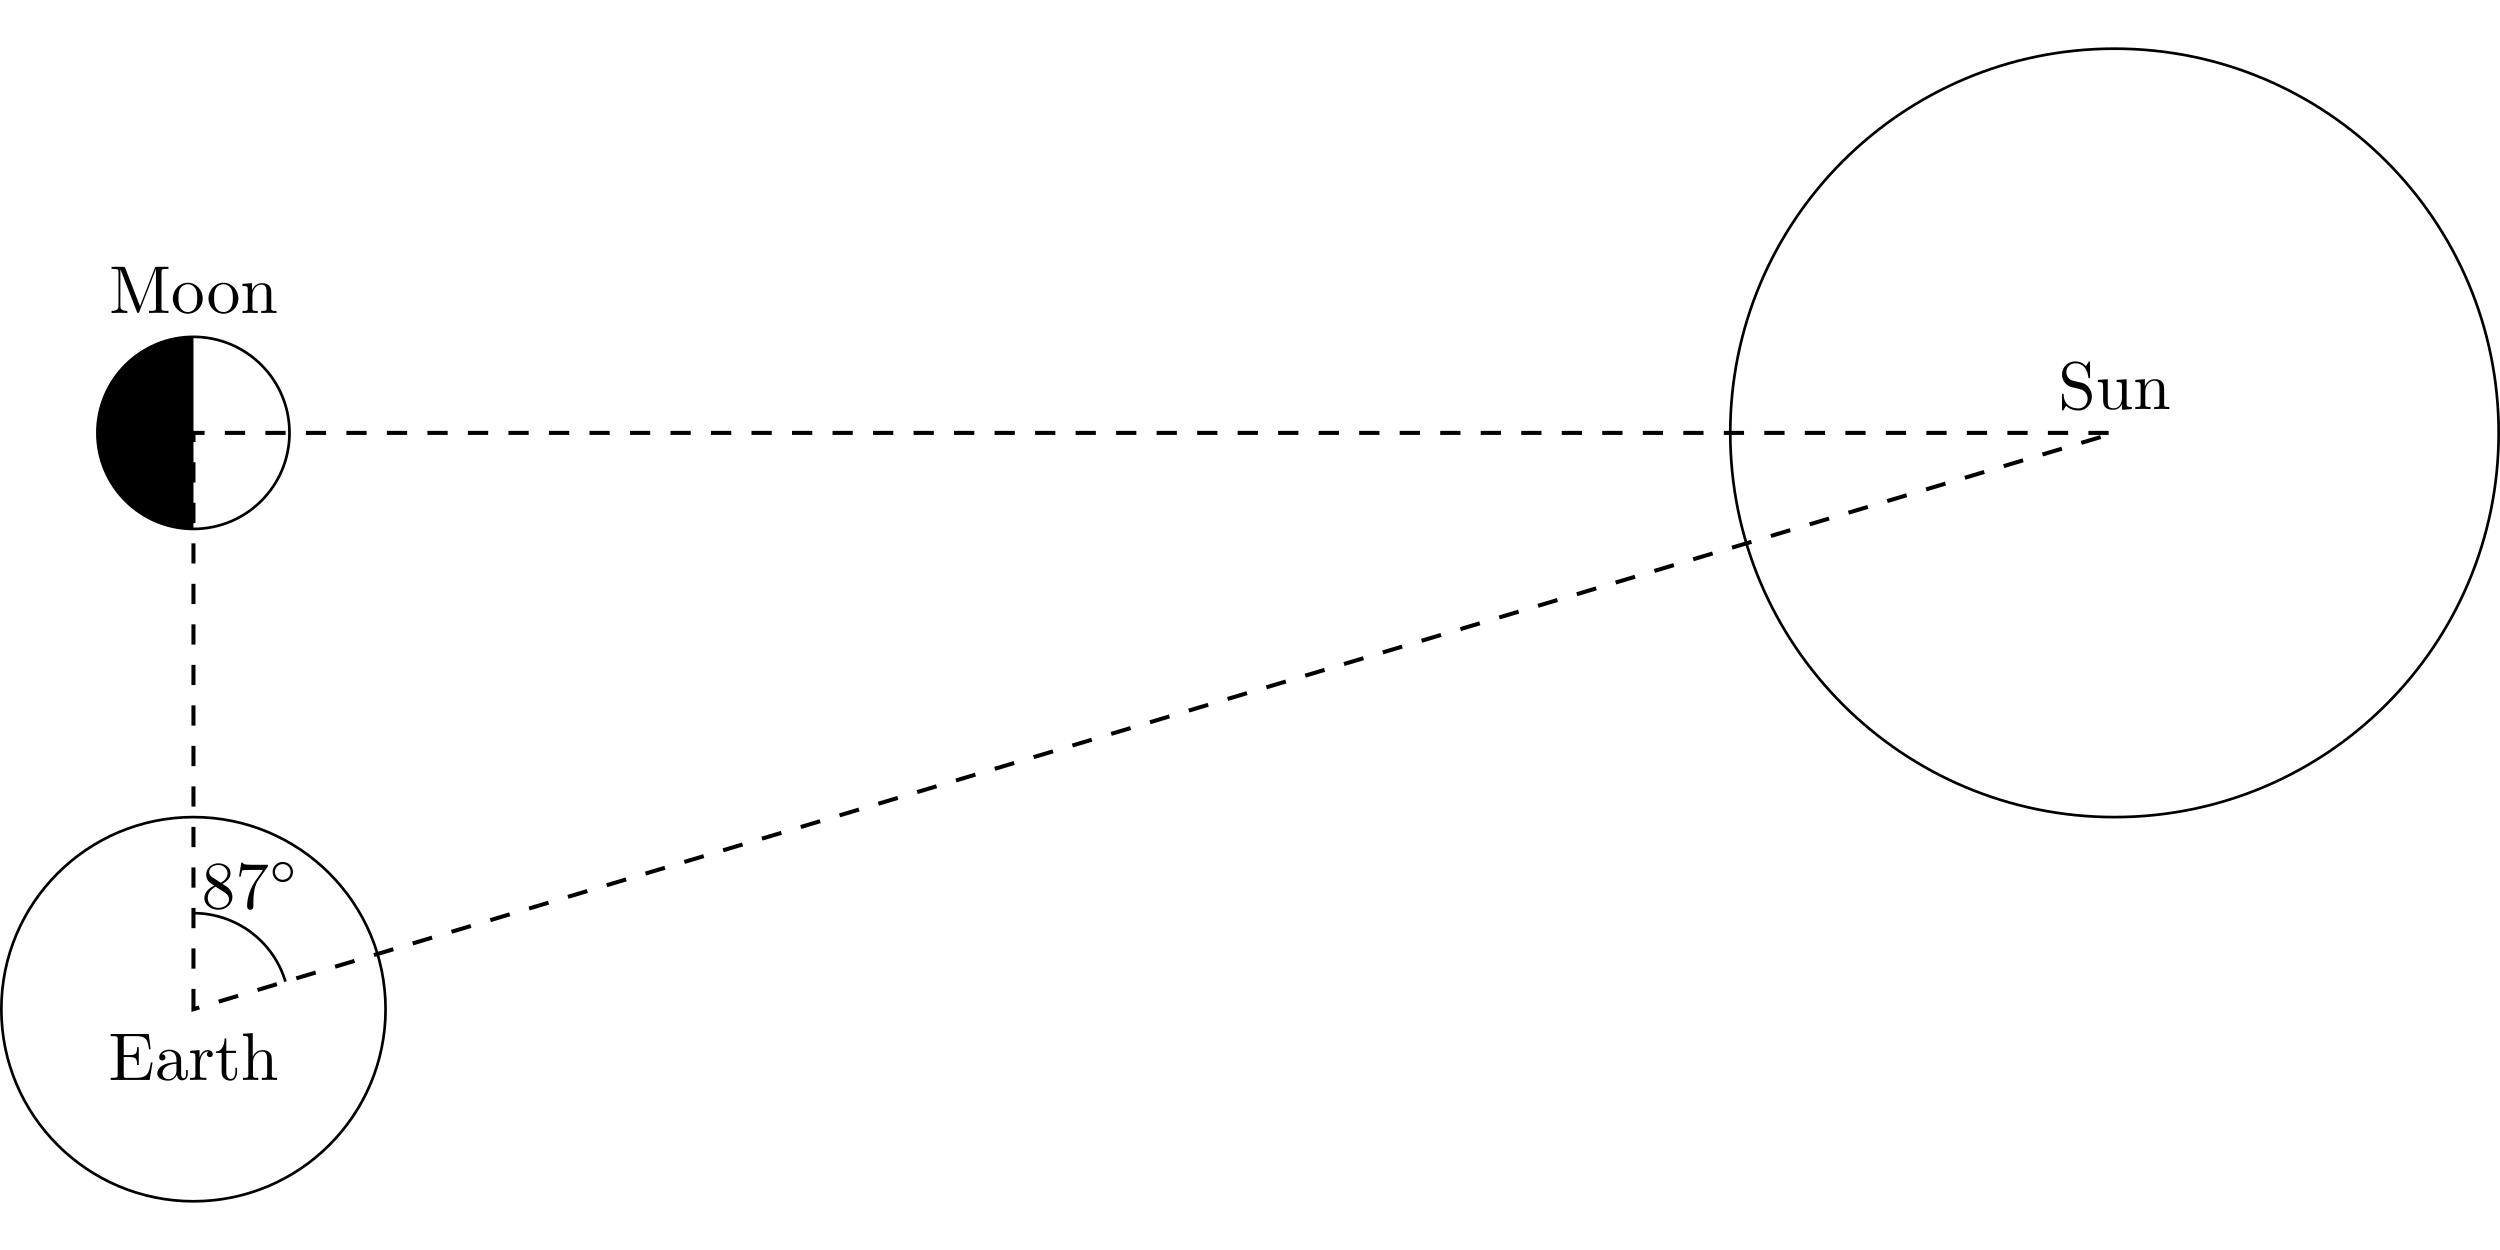
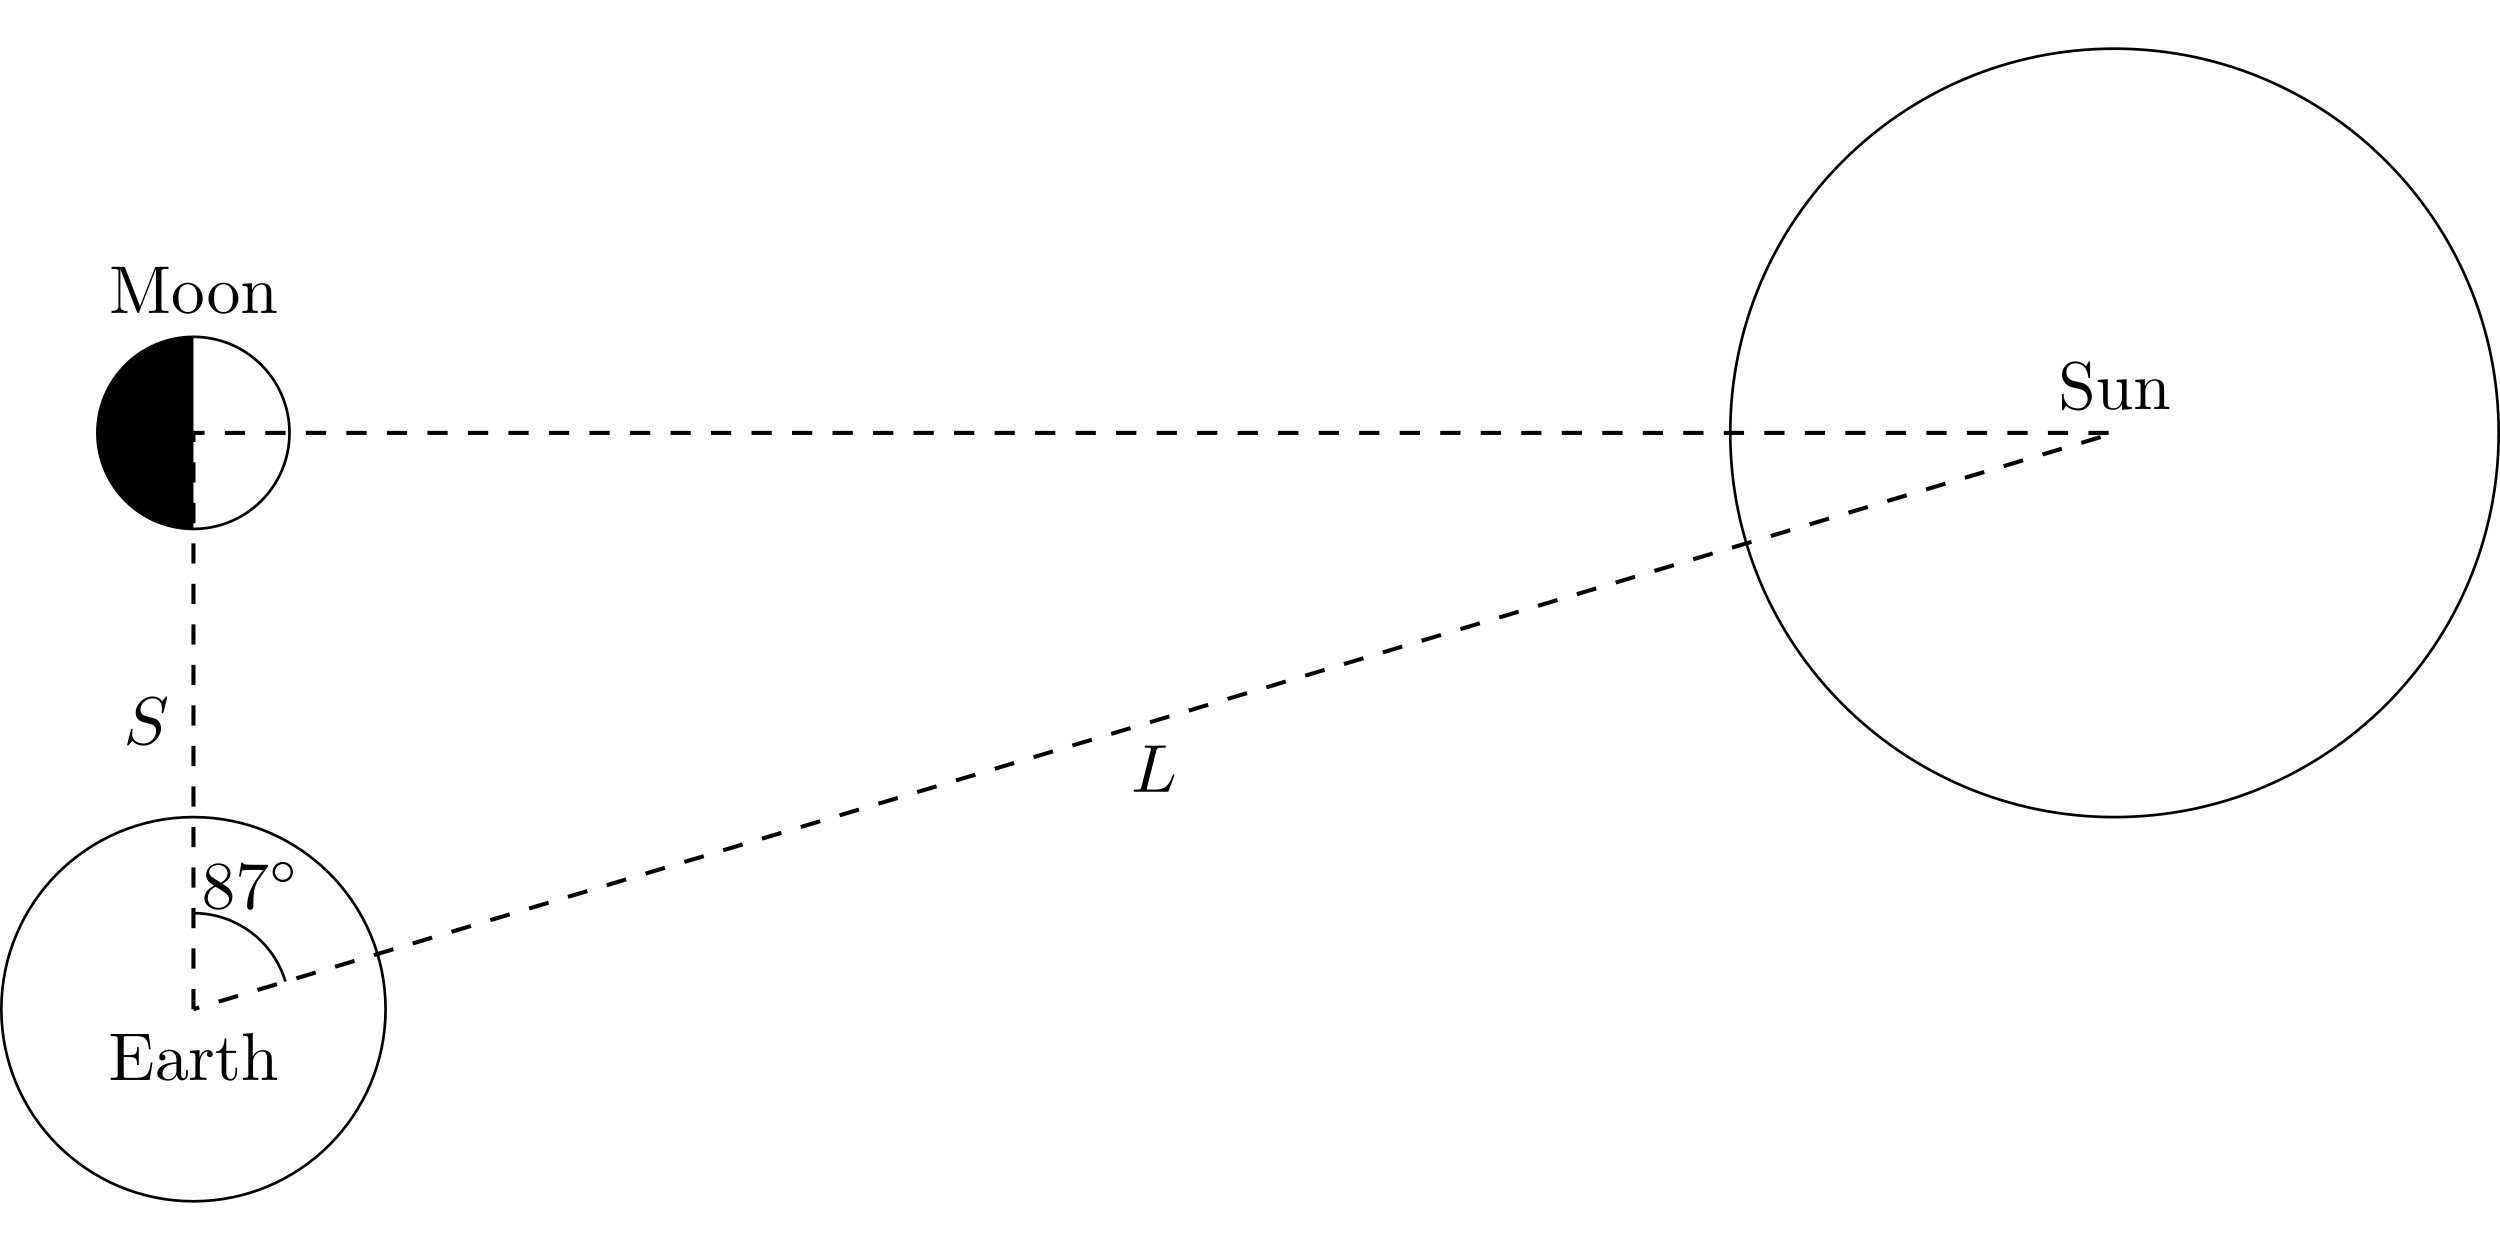
<svg xmlns="http://www.w3.org/2000/svg" xmlns:xlink="http://www.w3.org/1999/xlink" height="300px" version="1.1" viewBox="0 0 368.902 170.477" width="600px">
  <defs>
    <g>
      <symbol id="glyph0-0" overflow="visible">
        <path d="" style="stroke:none;" />
      </symbol>
      <symbol id="glyph0-1" overflow="visible">
        <path d="M 1.359 -0.781 C 1.359 -0.422 1.328 -0.312 0.562 -0.312 L 0.328 -0.312 L 0.328 0 L 6.078 0 L 6.5 -2.578 L 6.25 -2.578 C 6 -1.031 5.766 -0.312 4.062 -0.312 L 2.734 -0.312 C 2.266 -0.312 2.25 -0.375 2.25 -0.703 L 2.25 -3.375 L 3.141 -3.375 C 4.109 -3.375 4.219 -3.047 4.219 -2.203 L 4.469 -2.203 L 4.469 -4.844 L 4.219 -4.844 C 4.219 -3.984 4.109 -3.672 3.141 -3.672 L 2.25 -3.672 L 2.25 -6.078 C 2.25 -6.406 2.266 -6.469 2.734 -6.469 L 4.016 -6.469 C 5.547 -6.469 5.812 -5.922 5.969 -4.531 L 6.219 -4.531 L 5.938 -6.781 L 0.328 -6.781 L 0.328 -6.469 L 0.562 -6.469 C 1.328 -6.469 1.359 -6.359 1.359 -6 Z M 1.359 -0.781 " style="stroke:none;" />
      </symbol>
      <symbol id="glyph0-2" overflow="visible">
        <path d="M 3.312 -0.75 C 3.359 -0.359 3.625 0.062 4.094 0.062 C 4.312 0.062 4.922 -0.078 4.922 -0.891 L 4.922 -1.453 L 4.672 -1.453 L 4.672 -0.891 C 4.672 -0.312 4.422 -0.25 4.312 -0.25 C 3.984 -0.25 3.938 -0.703 3.938 -0.75 L 3.938 -2.734 C 3.938 -3.156 3.938 -3.547 3.578 -3.922 C 3.188 -4.312 2.688 -4.469 2.219 -4.469 C 1.391 -4.469 0.703 -4 0.703 -3.344 C 0.703 -3.047 0.906 -2.875 1.172 -2.875 C 1.453 -2.875 1.625 -3.078 1.625 -3.328 C 1.625 -3.453 1.578 -3.781 1.109 -3.781 C 1.391 -4.141 1.875 -4.25 2.188 -4.25 C 2.688 -4.25 3.25 -3.859 3.25 -2.969 L 3.25 -2.609 C 2.734 -2.578 2.047 -2.547 1.422 -2.25 C 0.672 -1.906 0.422 -1.391 0.422 -0.953 C 0.422 -0.141 1.391 0.109 2.016 0.109 C 2.672 0.109 3.125 -0.297 3.312 -0.75 Z M 3.25 -2.391 L 3.25 -1.391 C 3.25 -0.453 2.531 -0.109 2.078 -0.109 C 1.594 -0.109 1.188 -0.453 1.188 -0.953 C 1.188 -1.5 1.609 -2.328 3.25 -2.391 Z M 3.25 -2.391 " style="stroke:none;" />
      </symbol>
      <symbol id="glyph0-3" overflow="visible">
        <path d="M 1.672 -3.312 L 1.672 -4.406 L 0.281 -4.297 L 0.281 -3.984 C 0.984 -3.984 1.062 -3.922 1.062 -3.422 L 1.062 -0.75 C 1.062 -0.312 0.953 -0.312 0.281 -0.312 L 0.281 0 C 0.672 -0.016 1.141 -0.031 1.422 -0.031 C 1.812 -0.031 2.281 -0.031 2.688 0 L 2.688 -0.312 L 2.469 -0.312 C 1.734 -0.312 1.719 -0.422 1.719 -0.781 L 1.719 -2.312 C 1.719 -3.297 2.141 -4.188 2.891 -4.188 C 2.953 -4.188 2.984 -4.188 3 -4.172 C 2.969 -4.172 2.766 -4.047 2.766 -3.781 C 2.766 -3.516 2.984 -3.359 3.203 -3.359 C 3.375 -3.359 3.625 -3.484 3.625 -3.797 C 3.625 -4.109 3.312 -4.406 2.891 -4.406 C 2.156 -4.406 1.797 -3.734 1.672 -3.312 Z M 1.672 -3.312 " style="stroke:none;" />
      </symbol>
      <symbol id="glyph0-4" overflow="visible">
        <path d="M 1.719 -3.984 L 3.156 -3.984 L 3.156 -4.297 L 1.719 -4.297 L 1.719 -6.125 L 1.469 -6.125 C 1.469 -5.312 1.172 -4.25 0.188 -4.203 L 0.188 -3.984 L 1.031 -3.984 L 1.031 -1.234 C 1.031 -0.016 1.969 0.109 2.328 0.109 C 3.031 0.109 3.312 -0.594 3.312 -1.234 L 3.312 -1.797 L 3.062 -1.797 L 3.062 -1.25 C 3.062 -0.516 2.766 -0.141 2.391 -0.141 C 1.719 -0.141 1.719 -1.047 1.719 -1.219 Z M 1.719 -3.984 " style="stroke:none;" />
      </symbol>
      <symbol id="glyph0-5" overflow="visible">
        <path d="M 1.094 -0.75 C 1.094 -0.312 0.984 -0.312 0.312 -0.312 L 0.312 0 C 0.672 -0.016 1.172 -0.031 1.453 -0.031 C 1.703 -0.031 2.219 -0.016 2.562 0 L 2.562 -0.312 C 1.891 -0.312 1.781 -0.312 1.781 -0.75 L 1.781 -2.594 C 1.781 -3.625 2.5 -4.188 3.125 -4.188 C 3.766 -4.188 3.875 -3.656 3.875 -3.078 L 3.875 -0.75 C 3.875 -0.312 3.766 -0.312 3.094 -0.312 L 3.094 0 C 3.438 -0.016 3.953 -0.031 4.219 -0.031 C 4.469 -0.031 5 -0.016 5.328 0 L 5.328 -0.312 C 4.812 -0.312 4.562 -0.312 4.562 -0.609 L 4.562 -2.516 C 4.562 -3.375 4.562 -3.672 4.25 -4.031 C 4.109 -4.203 3.781 -4.406 3.203 -4.406 C 2.359 -4.406 1.922 -3.812 1.75 -3.422 L 1.75 -6.922 L 0.312 -6.812 L 0.312 -6.5 C 1.016 -6.5 1.094 -6.438 1.094 -5.938 Z M 1.094 -0.75 " style="stroke:none;" />
      </symbol>
      <symbol id="glyph0-6" overflow="visible">
        <path d="M 2.406 -6.594 C 2.312 -6.812 2.281 -6.812 2.047 -6.812 L 0.375 -6.812 L 0.375 -6.5 L 0.609 -6.5 C 1.375 -6.5 1.391 -6.391 1.391 -6.031 L 1.391 -1.047 C 1.391 -0.781 1.391 -0.312 0.375 -0.312 L 0.375 0 C 0.719 -0.016 1.203 -0.031 1.531 -0.031 C 1.859 -0.031 2.359 -0.016 2.703 0 L 2.703 -0.312 C 1.672 -0.312 1.672 -0.781 1.672 -1.047 L 1.672 -6.422 L 1.688 -6.422 L 4.094 -0.219 C 4.141 -0.094 4.188 0 4.281 0 C 4.391 0 4.422 -0.078 4.469 -0.188 L 6.922 -6.5 L 6.922 -0.781 C 6.922 -0.422 6.906 -0.312 6.141 -0.312 L 5.906 -0.312 L 5.906 0 C 6.266 -0.031 6.953 -0.031 7.344 -0.031 C 7.719 -0.031 8.391 -0.031 8.766 0 L 8.766 -0.312 L 8.516 -0.312 C 7.75 -0.312 7.734 -0.422 7.734 -0.781 L 7.734 -6.031 C 7.734 -6.391 7.75 -6.5 8.516 -6.5 L 8.766 -6.5 L 8.766 -6.812 L 7.078 -6.812 C 6.812 -6.812 6.812 -6.797 6.75 -6.625 L 4.562 -1 Z M 2.406 -6.594 " style="stroke:none;" />
      </symbol>
      <symbol id="glyph0-7" overflow="visible">
        <path d="M 4.688 -2.141 C 4.688 -3.406 3.703 -4.469 2.5 -4.469 C 1.25 -4.469 0.281 -3.375 0.281 -2.141 C 0.281 -0.844 1.312 0.109 2.484 0.109 C 3.688 0.109 4.688 -0.875 4.688 -2.141 Z M 2.5 -0.141 C 2.062 -0.141 1.625 -0.344 1.359 -0.812 C 1.109 -1.25 1.109 -1.859 1.109 -2.219 C 1.109 -2.609 1.109 -3.141 1.344 -3.578 C 1.609 -4.031 2.078 -4.25 2.484 -4.25 C 2.922 -4.25 3.344 -4.031 3.609 -3.594 C 3.875 -3.172 3.875 -2.594 3.875 -2.219 C 3.875 -1.859 3.875 -1.312 3.656 -0.875 C 3.422 -0.422 2.984 -0.141 2.5 -0.141 Z M 2.5 -0.141 " style="stroke:none;" />
      </symbol>
      <symbol id="glyph0-8" overflow="visible">
        <path d="M 1.094 -3.422 L 1.094 -0.75 C 1.094 -0.312 0.984 -0.312 0.312 -0.312 L 0.312 0 C 0.672 -0.016 1.172 -0.031 1.453 -0.031 C 1.703 -0.031 2.219 -0.016 2.562 0 L 2.562 -0.312 C 1.891 -0.312 1.781 -0.312 1.781 -0.75 L 1.781 -2.594 C 1.781 -3.625 2.5 -4.188 3.125 -4.188 C 3.766 -4.188 3.875 -3.656 3.875 -3.078 L 3.875 -0.75 C 3.875 -0.312 3.766 -0.312 3.094 -0.312 L 3.094 0 C 3.438 -0.016 3.953 -0.031 4.219 -0.031 C 4.469 -0.031 5 -0.016 5.328 0 L 5.328 -0.312 C 4.812 -0.312 4.562 -0.312 4.562 -0.609 L 4.562 -2.516 C 4.562 -3.375 4.562 -3.672 4.25 -4.031 C 4.109 -4.203 3.781 -4.406 3.203 -4.406 C 2.469 -4.406 2 -3.984 1.719 -3.359 L 1.719 -4.406 L 0.312 -4.297 L 0.312 -3.984 C 1.016 -3.984 1.094 -3.922 1.094 -3.422 Z M 1.094 -3.422 " style="stroke:none;" />
      </symbol>
      <symbol id="glyph0-9" overflow="visible">
        <path d="M 3.484 -3.875 L 2.203 -4.172 C 1.578 -4.328 1.203 -4.859 1.203 -5.438 C 1.203 -6.141 1.734 -6.75 2.516 -6.75 C 4.172 -6.75 4.391 -5.109 4.453 -4.672 C 4.469 -4.609 4.469 -4.547 4.578 -4.547 C 4.703 -4.547 4.703 -4.594 4.703 -4.781 L 4.703 -6.781 C 4.703 -6.953 4.703 -7.031 4.594 -7.031 C 4.531 -7.031 4.516 -7.016 4.453 -6.891 L 4.094 -6.328 C 3.797 -6.625 3.391 -7.031 2.5 -7.031 C 1.391 -7.031 0.562 -6.156 0.562 -5.094 C 0.562 -4.266 1.094 -3.531 1.859 -3.266 C 1.969 -3.234 2.484 -3.109 3.188 -2.938 C 3.453 -2.875 3.75 -2.797 4.031 -2.438 C 4.234 -2.172 4.344 -1.844 4.344 -1.516 C 4.344 -0.812 3.844 -0.094 3 -0.094 C 2.719 -0.094 1.953 -0.141 1.422 -0.625 C 0.844 -1.172 0.812 -1.797 0.812 -2.156 C 0.797 -2.266 0.719 -2.266 0.688 -2.266 C 0.562 -2.266 0.562 -2.188 0.562 -2.016 L 0.562 -0.016 C 0.562 0.156 0.562 0.219 0.672 0.219 C 0.734 0.219 0.75 0.203 0.812 0.094 C 0.812 0.078 0.844 0.047 1.172 -0.484 C 1.484 -0.141 2.125 0.219 3.016 0.219 C 4.172 0.219 4.969 -0.75 4.969 -1.859 C 4.969 -2.844 4.312 -3.672 3.484 -3.875 Z M 3.484 -3.875 " style="stroke:none;" />
      </symbol>
      <symbol id="glyph0-10" overflow="visible">
        <path d="M 3.891 -0.781 L 3.891 0.109 L 5.328 0 L 5.328 -0.312 C 4.641 -0.312 4.562 -0.375 4.562 -0.875 L 4.562 -4.406 L 3.094 -4.297 L 3.094 -3.984 C 3.781 -3.984 3.875 -3.922 3.875 -3.422 L 3.875 -1.656 C 3.875 -0.781 3.391 -0.109 2.656 -0.109 C 1.828 -0.109 1.781 -0.578 1.781 -1.094 L 1.781 -4.406 L 0.312 -4.297 L 0.312 -3.984 C 1.094 -3.984 1.094 -3.953 1.094 -3.078 L 1.094 -1.578 C 1.094 -0.797 1.094 0.109 2.609 0.109 C 3.172 0.109 3.609 -0.172 3.891 -0.781 Z M 3.891 -0.781 " style="stroke:none;" />
      </symbol>
      <symbol id="glyph0-11" overflow="visible">
        <path d="M 1.625 -4.562 C 1.172 -4.859 1.125 -5.188 1.125 -5.359 C 1.125 -5.969 1.781 -6.391 2.484 -6.391 C 3.203 -6.391 3.844 -5.875 3.844 -5.156 C 3.844 -4.578 3.453 -4.109 2.859 -3.766 Z M 3.078 -3.609 C 3.797 -3.984 4.281 -4.5 4.281 -5.156 C 4.281 -6.078 3.406 -6.641 2.5 -6.641 C 1.5 -6.641 0.688 -5.906 0.688 -4.969 C 0.688 -4.797 0.703 -4.344 1.125 -3.875 C 1.234 -3.766 1.609 -3.516 1.859 -3.344 C 1.281 -3.047 0.422 -2.5 0.422 -1.5 C 0.422 -0.453 1.438 0.219 2.484 0.219 C 3.609 0.219 4.562 -0.609 4.562 -1.672 C 4.562 -2.031 4.453 -2.484 4.062 -2.906 C 3.875 -3.109 3.719 -3.203 3.078 -3.609 Z M 2.078 -3.188 L 3.312 -2.406 C 3.594 -2.219 4.062 -1.922 4.062 -1.312 C 4.062 -0.578 3.312 -0.062 2.5 -0.062 C 1.641 -0.062 0.922 -0.672 0.922 -1.5 C 0.922 -2.078 1.234 -2.719 2.078 -3.188 Z M 2.078 -3.188 " style="stroke:none;" />
      </symbol>
      <symbol id="glyph0-12" overflow="visible">
        <path d="M 4.75 -6.078 C 4.828 -6.188 4.828 -6.203 4.828 -6.422 L 2.406 -6.422 C 1.203 -6.422 1.172 -6.547 1.141 -6.734 L 0.891 -6.734 L 0.562 -4.688 L 0.812 -4.688 C 0.844 -4.844 0.922 -5.469 1.062 -5.594 C 1.125 -5.656 1.906 -5.656 2.031 -5.656 L 4.094 -5.656 C 3.984 -5.5 3.203 -4.406 2.984 -4.078 C 2.078 -2.734 1.75 -1.344 1.75 -0.328 C 1.75 -0.234 1.75 0.219 2.219 0.219 C 2.672 0.219 2.672 -0.234 2.672 -0.328 L 2.672 -0.844 C 2.672 -1.391 2.703 -1.938 2.781 -2.469 C 2.828 -2.703 2.953 -3.562 3.406 -4.172 Z M 4.75 -6.078 " style="stroke:none;" />
      </symbol>
      <symbol id="glyph1-0" overflow="visible">
        <path d="" style="stroke:none;" />
      </symbol>
      <symbol id="glyph1-1" overflow="visible">
+         <path d="M 6.438 -6.922 C 6.438 -6.953 6.406 -7.031 6.312 -7.031 C 6.266 -7.031 6.266 -7.016 6.141 -6.875 L 5.656 -6.312 C 5.406 -6.781 4.891 -7.031 4.234 -7.031 C 2.969 -7.031 1.781 -5.875 1.781 -4.672 C 1.781 -3.875 2.297 -3.406 2.812 -3.266 L 3.875 -2.984 C 4.25 -2.891 4.797 -2.734 4.797 -1.922 C 4.797 -1.031 3.984 -0.094 3 -0.094 C 2.359 -0.094 1.25 -0.312 1.25 -1.547 C 1.25 -1.781 1.312 -2.031 1.312 -2.078 C 1.328 -2.125 1.328 -2.141 1.328 -2.156 C 1.328 -2.25 1.266 -2.266 1.219 -2.266 C 1.172 -2.266 1.141 -2.25 1.109 -2.219 C 1.078 -2.188 0.516 0.094 0.516 0.125 C 0.516 0.172 0.562 0.219 0.625 0.219 C 0.672 0.219 0.688 0.203 0.812 0.062 L 1.297 -0.5 C 1.719 0.078 2.406 0.219 2.984 0.219 C 4.344 0.219 5.516 -1.109 5.516 -2.344 C 5.516 -3.031 5.172 -3.375 5.031 -3.516 C 4.797 -3.734 4.641 -3.781 3.766 -4 C 3.531 -4.062 3.188 -4.172 3.094 -4.188 C 2.828 -4.281 2.484 -4.562 2.484 -5.094 C 2.484 -5.906 3.281 -6.75 4.234 -6.75 C 5.047 -6.75 5.656 -6.312 5.656 -5.203 C 5.656 -4.891 5.625 -4.703 5.625 -4.641 C 5.625 -4.641 5.625 -4.547 5.734 -4.547 C 5.844 -4.547 5.859 -4.578 5.891 -4.75 Z M 6.438 -6.922 " style="stroke:none;" />
+       </symbol>
+       <symbol id="glyph1-2" overflow="visible">
+         <path d="M 3.734 -6.031 C 3.812 -6.391 3.844 -6.5 4.781 -6.5 C 5.078 -6.5 5.156 -6.5 5.156 -6.688 C 5.156 -6.812 5.047 -6.812 5 -6.812 C 4.672 -6.812 3.859 -6.781 3.531 -6.781 C 3.234 -6.781 2.5 -6.812 2.203 -6.812 C 2.141 -6.812 2.016 -6.812 2.016 -6.609 C 2.016 -6.5 2.109 -6.5 2.297 -6.5 C 2.312 -6.5 2.5 -6.5 2.672 -6.484 C 2.844 -6.453 2.938 -6.453 2.938 -6.312 C 2.938 -6.281 2.938 -6.25 2.906 -6.125 L 1.562 -0.781 C 1.469 -0.391 1.453 -0.312 0.656 -0.312 C 0.484 -0.312 0.391 -0.312 0.391 -0.109 C 0.391 0 0.484 0 0.656 0 L 5.281 0 C 5.516 0 5.516 0 5.578 -0.172 L 6.375 -2.328 C 6.406 -2.438 6.406 -2.453 6.406 -2.469 C 6.406 -2.5 6.375 -2.578 6.297 -2.578 C 6.203 -2.578 6.188 -2.516 6.125 -2.359 C 5.781 -1.453 5.344 -0.312 3.625 -0.312 L 2.688 -0.312 C 2.547 -0.312 2.516 -0.312 2.469 -0.312 C 2.359 -0.328 2.328 -0.344 2.328 -0.422 C 2.328 -0.453 2.328 -0.469 2.375 -0.641 Z M 3.734 -6.031 " style="stroke:none;" />
+       </symbol>
+       <symbol id="glyph2-0" overflow="visible">
+         <path d="" style="stroke:none;" />
+       </symbol>
+       <symbol id="glyph2-1" overflow="visible">
        <path d="M 3.531 -1.734 C 3.531 -2.578 2.859 -3.234 2.031 -3.234 C 1.203 -3.234 0.531 -2.562 0.531 -1.75 C 0.531 -0.906 1.219 -0.25 2.031 -0.25 C 2.875 -0.25 3.531 -0.922 3.531 -1.734 Z M 2.031 -0.594 C 1.375 -0.594 0.875 -1.125 0.875 -1.734 C 0.875 -2.391 1.391 -2.906 2.031 -2.906 C 2.688 -2.906 3.188 -2.375 3.188 -1.75 C 3.188 -1.094 2.672 -0.594 2.031 -0.594 Z M 2.031 -0.594 " style="stroke:none;" />
      </symbol>
    </g>
    <clipPath id="clip1">
      <path d="M 0 107 L 63 107 L 63 170.477 L 0 170.477 Z M 0 107 " />
    </clipPath>
    <clipPath id="clip2">
      <path d="M 249 0 L 368.902 0 L 368.902 120 L 249 120 Z M 249 0 " />
    </clipPath>
  </defs>
  <g id="surface1">
    <g style="fill:rgb(0%,0%,0%);fill-opacity:1;">
      <use x="16.009" xlink:href="#glyph0-1" y="152.37" />
      <use x="22.79" xlink:href="#glyph0-2" y="152.37" />
      <use x="27.771" xlink:href="#glyph0-3" y="152.37" />
      <use x="31.673" xlink:href="#glyph0-4" y="152.37" />
      <use x="35.548" xlink:href="#glyph0-5" y="152.37" />
    </g>
    <g clip-path="url(#clip1)" clip-rule="nonzero">
      <path d="M 28.349 0.001 C 28.349 15.658 15.657 28.345 0.001 28.345 C -15.655 28.345 -28.347 15.658 -28.347 0.001 C -28.347 -15.655 -15.655 -28.346 0.001 -28.346 C 15.657 -28.346 28.349 -15.655 28.349 0.001 Z M 28.349 0.001 " style="fill:none;stroke-width:0.399;stroke-linecap:butt;stroke-linejoin:miter;stroke:rgb(0%,0%,0%);stroke-opacity:1;stroke-miterlimit:10;" transform="matrix(1,0,0,-1,28.546,141.931)" />
    </g>
    <g style="fill:rgb(0%,0%,0%);fill-opacity:1;">
      <use x="16.092" xlink:href="#glyph0-6" y="39.199" />
      <use x="25.225" xlink:href="#glyph0-7" y="39.199" />
    </g>
    <g style="fill:rgb(0%,0%,0%);fill-opacity:1;">
      <use x="30.485" xlink:href="#glyph0-7" y="39.199" />
      <use x="35.466" xlink:href="#glyph0-8" y="39.199" />
    </g>
    <path d="M 14.173 85.04 C 14.173 92.868 7.829 99.212 0.001 99.212 C -7.827 99.212 -14.175 92.868 -14.175 85.04 C -14.175 77.212 -7.827 70.868 0.001 70.868 C 7.829 70.868 14.173 77.212 14.173 85.04 Z M 14.173 85.04 " style="fill:none;stroke-width:0.399;stroke-linecap:butt;stroke-linejoin:miter;stroke:rgb(0%,0%,0%);stroke-opacity:1;stroke-miterlimit:10;" transform="matrix(1,0,0,-1,28.546,141.931)" />
    <path d="M 28.547 42.719 C 20.719 42.719 14.371 49.062 14.371 56.891 C 14.371 64.719 20.719 71.062 28.547 71.062 " style=" stroke:none;fill-rule:nonzero;fill:rgb(0%,0%,0%);fill-opacity:1;" />
    <g style="fill:rgb(0%,0%,0%);fill-opacity:1;">
      <use x="303.708" xlink:href="#glyph0-9" y="53.372" />
      <use x="309.243" xlink:href="#glyph0-10" y="53.372" />
      <use x="314.778" xlink:href="#glyph0-8" y="53.372" />
    </g>
    <g clip-path="url(#clip2)" clip-rule="nonzero">
      <path d="M 340.161 85.04 C 340.161 116.353 314.778 141.736 283.47 141.736 C 252.157 141.736 226.774 116.353 226.774 85.04 C 226.774 53.728 252.157 28.345 283.47 28.345 C 314.778 28.345 340.161 53.728 340.161 85.04 Z M 340.161 85.04 " style="fill:none;stroke-width:0.399;stroke-linecap:butt;stroke-linejoin:miter;stroke:rgb(0%,0%,0%);stroke-opacity:1;stroke-miterlimit:10;" transform="matrix(1,0,0,-1,28.546,141.931)" />
    </g>
-     <path d="M 0.001 0.001 L 0.001 85.04 L 283.47 85.04 Z M 0.001 0.001 " style="fill:none;stroke-width:0.598;stroke-linecap:butt;stroke-linejoin:miter;stroke:rgb(0%,0%,0%);stroke-opacity:1;stroke-dasharray:2.989,2.989;stroke-miterlimit:10;" transform="matrix(1,0,0,-1,28.546,141.931)" />
+     <path d="M 0.001 0.001 L 0.001 85.04 L 283.47 85.04 L 0.001 0.001 " style="fill:none;stroke-width:0.598;stroke-linecap:butt;stroke-linejoin:miter;stroke:rgb(0%,0%,0%);stroke-opacity:1;stroke-dasharray:2.989,2.989;stroke-miterlimit:10;" transform="matrix(1,0,0,-1,28.546,141.931)" />
+     <g style="fill:rgb(0%,0%,0%);fill-opacity:1;">
+       <use x="18.243" xlink:href="#glyph1-1" y="102.816" />
+     </g>
+     <g style="fill:rgb(0%,0%,0%);fill-opacity:1;">
+       <use x="166.888" xlink:href="#glyph1-2" y="109.839" />
+     </g>
    <path d="M 0.001 14.173 C 6.259 14.173 11.778 10.068 13.575 4.072 " style="fill:none;stroke-width:0.399;stroke-linecap:butt;stroke-linejoin:miter;stroke:rgb(0%,0%,0%);stroke-opacity:1;stroke-miterlimit:10;" transform="matrix(1,0,0,-1,28.546,141.931)" />
    <g style="fill:rgb(0%,0%,0%);fill-opacity:1;">
      <use x="29.734" xlink:href="#glyph0-11" y="127.041" />
      <use x="34.715" xlink:href="#glyph0-12" y="127.041" />
    </g>
    <g style="fill:rgb(0%,0%,0%);fill-opacity:1;">
-       <use x="39.697" xlink:href="#glyph1-1" y="123.426" />
+       <use x="39.697" xlink:href="#glyph2-1" y="123.426" />
    </g>
  </g>
</svg>
